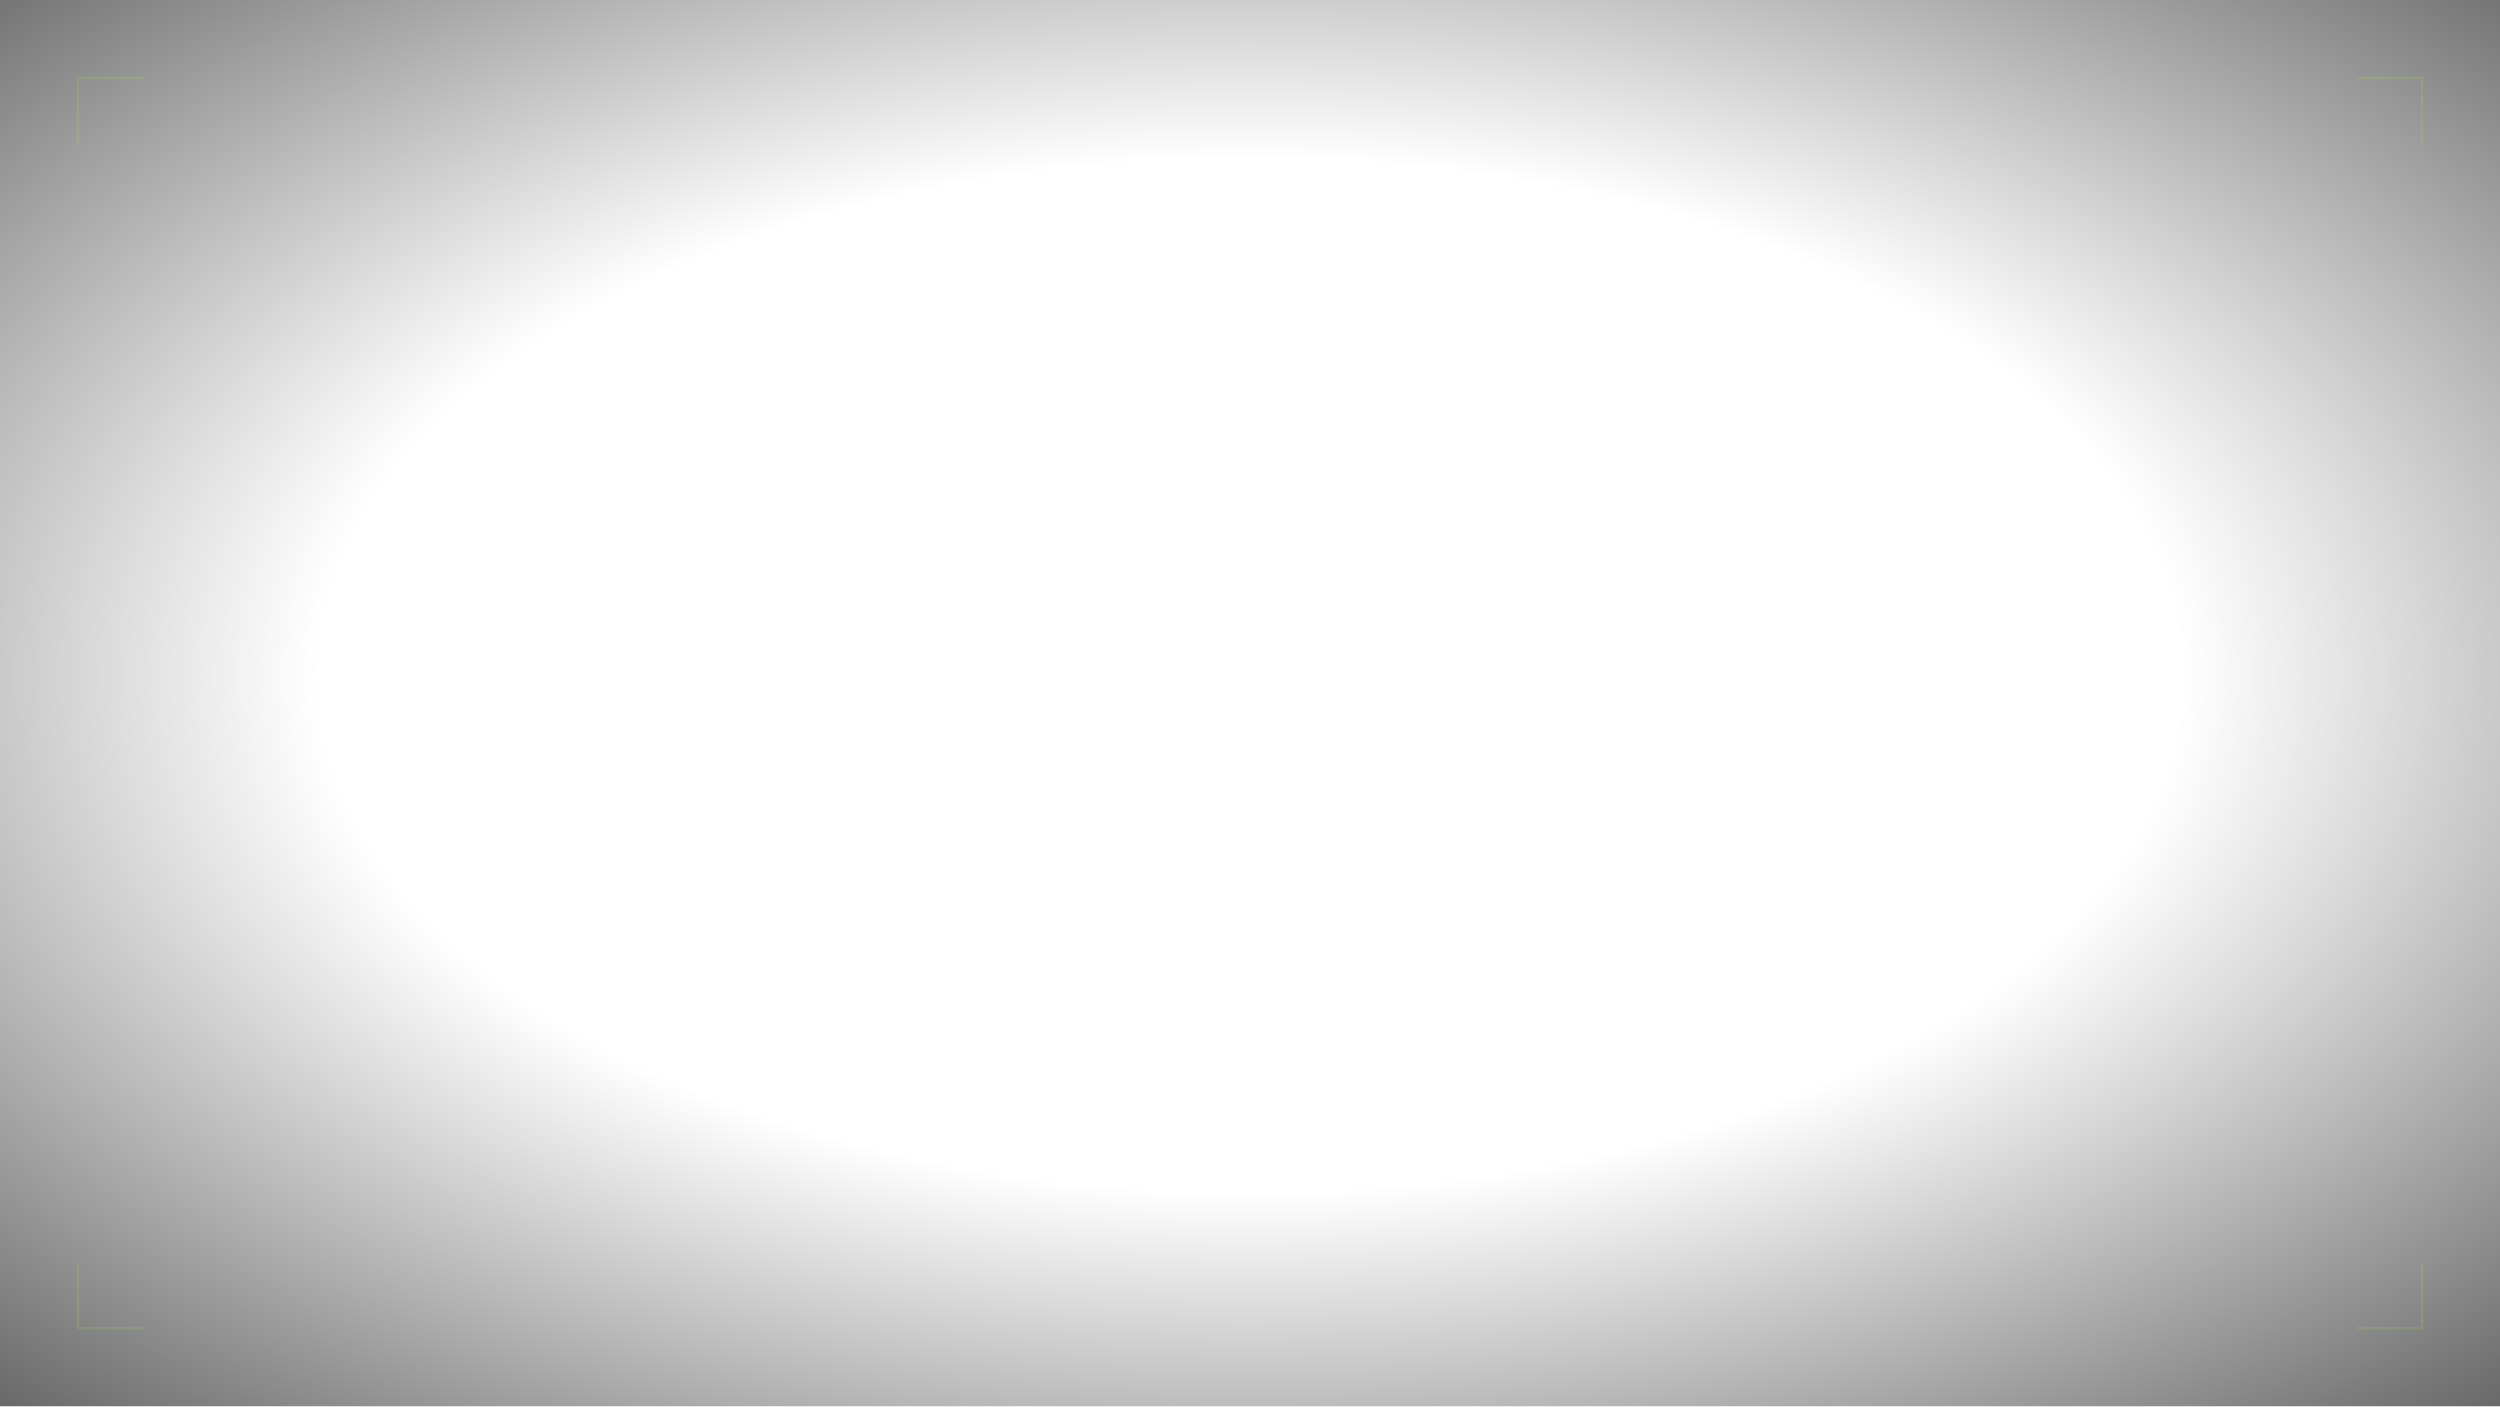
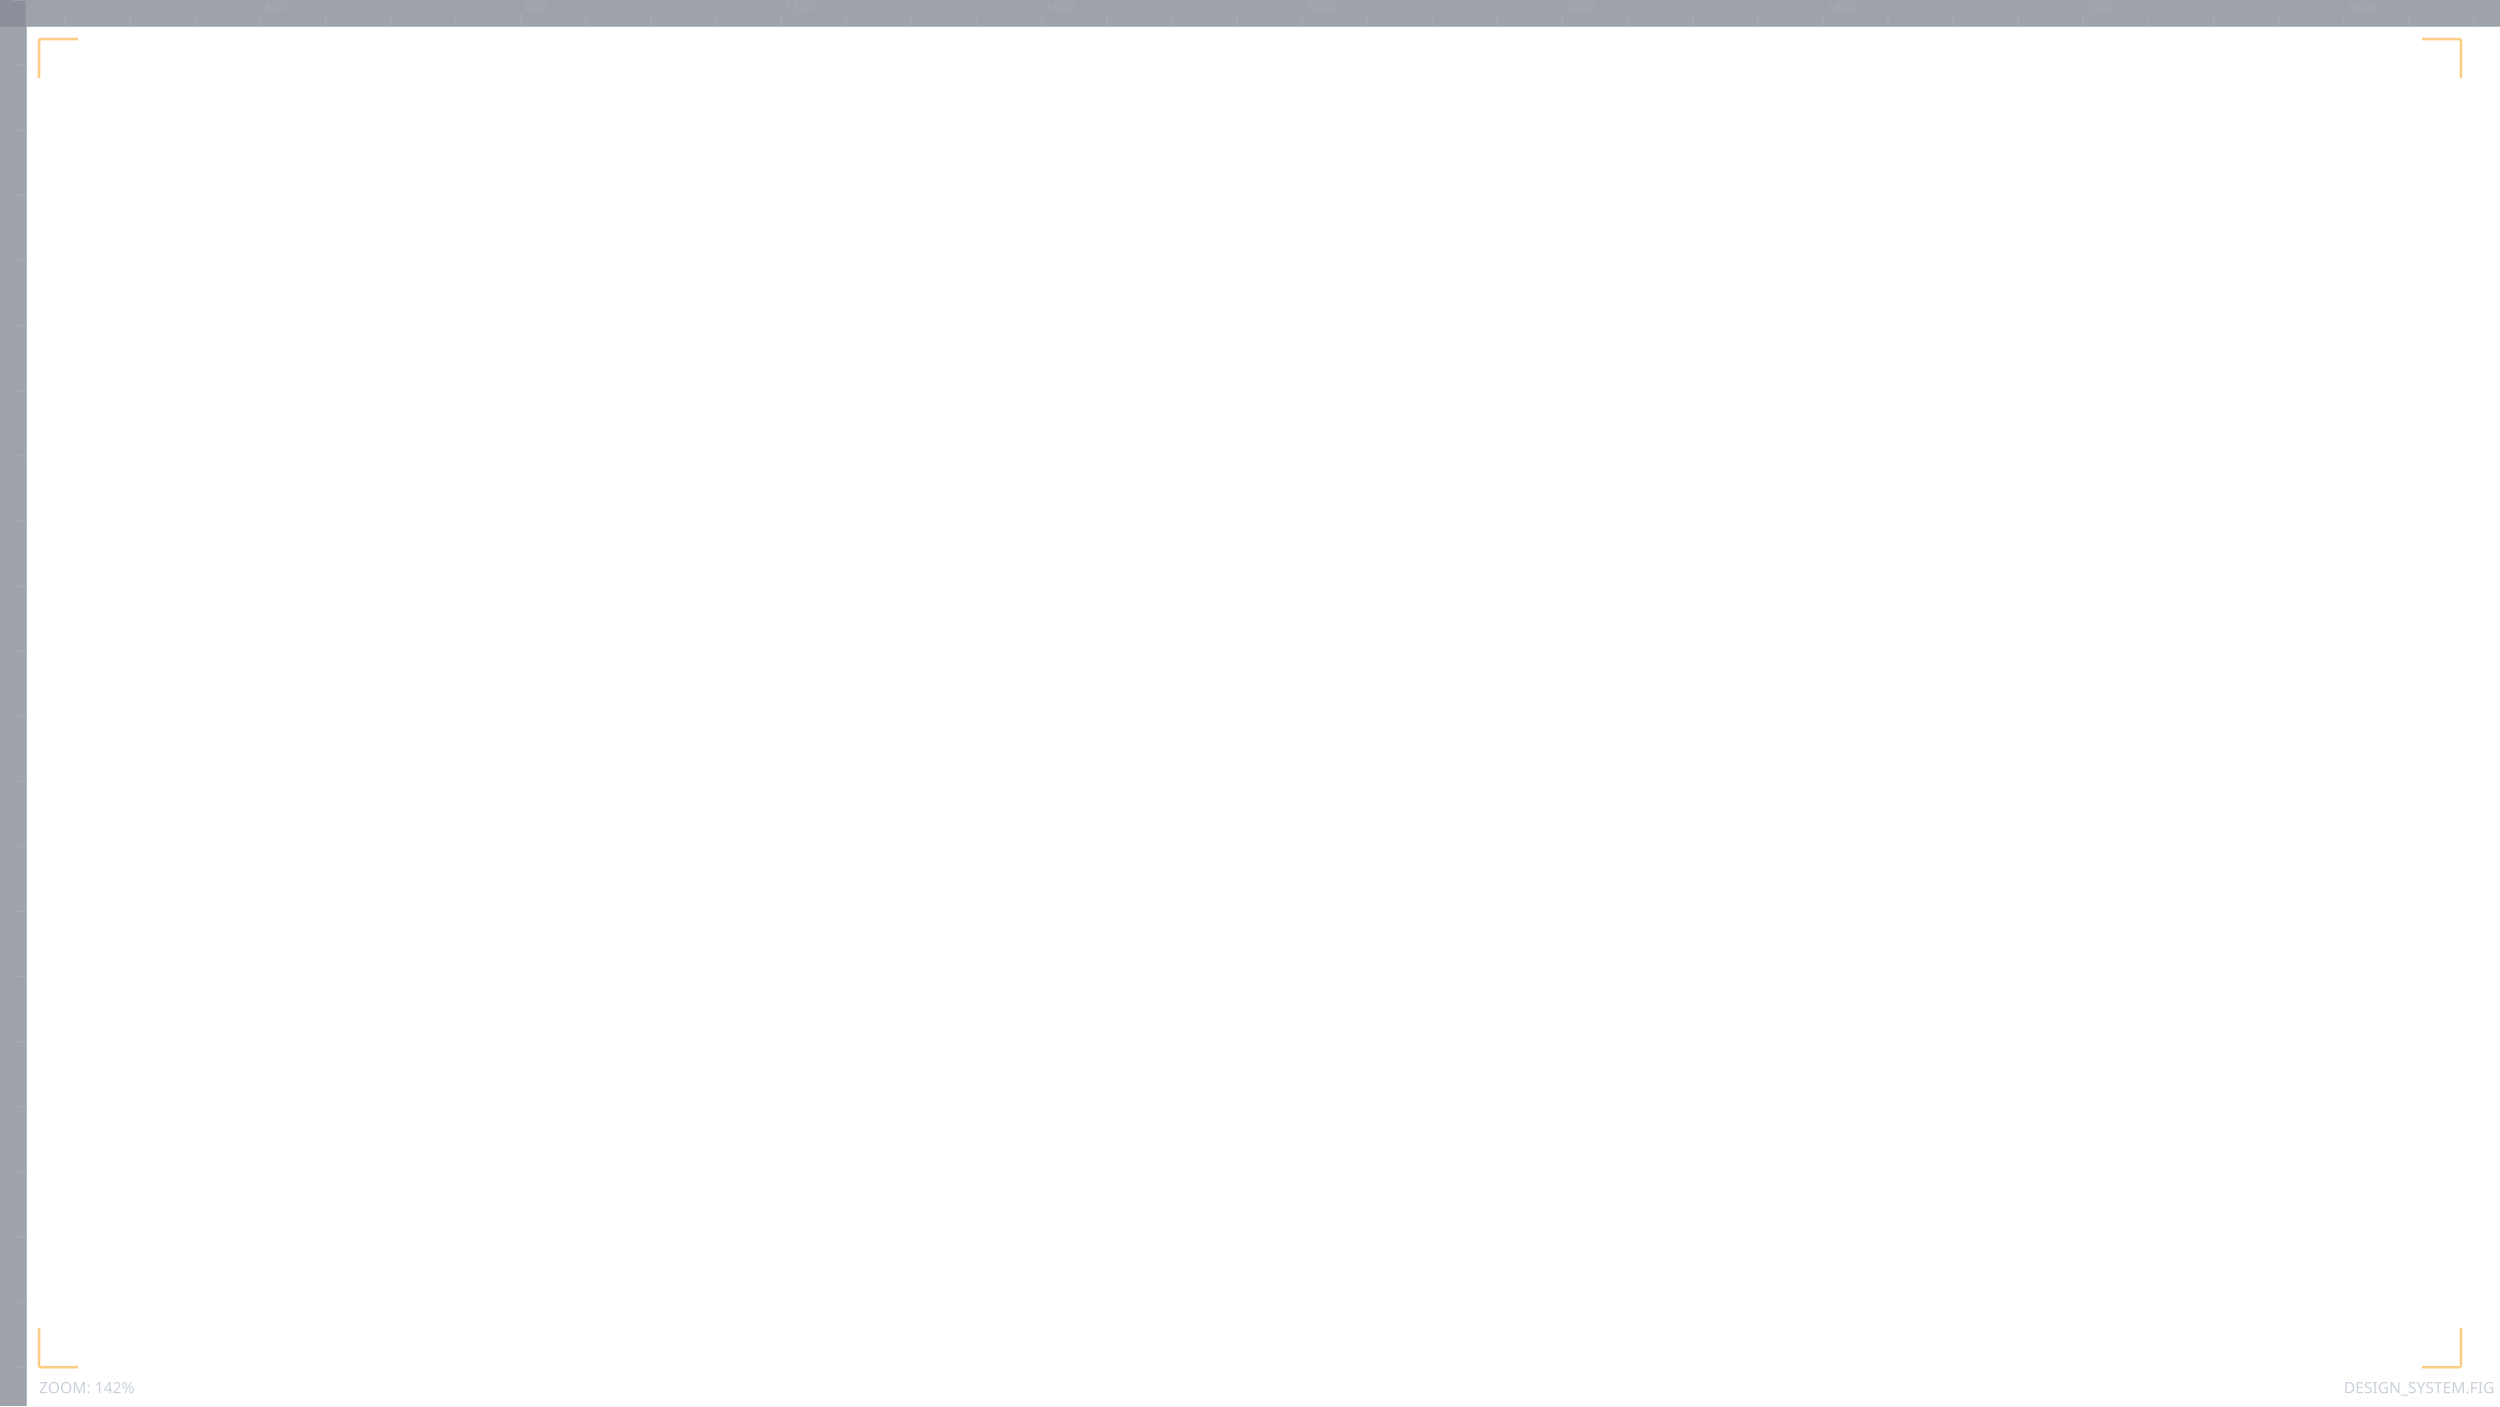
<svg xmlns="http://www.w3.org/2000/svg" viewBox="0 0 3840 2160" width="3840" height="2160" preserveAspectRatio="xMidYMid slice">
-   <defs>
-     <radialGradient id="mc-vineta" cx="0.5" cy="0.48" r="0.74">
-       <stop offset="0.5" stop-color="#000000" stop-opacity="0" />
-       <stop offset="1" stop-color="#000000" stop-opacity="0.62" />
-     </radialGradient>
-   </defs>
-   <rect width="3840" height="2160" fill="url(#mc-vineta)" />
-   <g fill="none" stroke="#a3e635" stroke-opacity="0.16" stroke-width="4">
-     <path d="M120 220 V120 H220" />
-     <path d="M3620 120 H3720 V220" />
-     <path d="M120 1940 V2040 H220" />
-     <path d="M3620 2040 H3720 V1940" />
+   <g fill="#475569" font-family="sans-serif" font-size="20" opacity="0.5">
+     <rect x="0" y="0" width="3840" height="40" fill="#0F172A" opacity="0.8" />
+     <line x1="0" y1="40" x2="3840" y2="40" stroke="#334155" stroke-width="2" />
+     <line x1="0" y1="20" x2="0" y2="40" stroke="#475569" stroke-width="2" />
+     <text x="5" y="18">0</text>
+     <line x1="100" y1="20" x2="100" y2="40" stroke="#475569" stroke-width="2" />
+     <line x1="200" y1="20" x2="200" y2="40" stroke="#475569" stroke-width="2" />
+     <line x1="300" y1="20" x2="300" y2="40" stroke="#475569" stroke-width="2" />
+     <line x1="400" y1="20" x2="400" y2="40" stroke="#475569" stroke-width="2" />
+     <text x="405" y="18">400</text>
+     <line x1="500" y1="20" x2="500" y2="40" stroke="#475569" stroke-width="2" />
+     <line x1="600" y1="20" x2="600" y2="40" stroke="#475569" stroke-width="2" />
+     <line x1="700" y1="20" x2="700" y2="40" stroke="#475569" stroke-width="2" />
+     <line x1="800" y1="20" x2="800" y2="40" stroke="#475569" stroke-width="2" />
+     <text x="805" y="18">800</text>
+     <line x1="900" y1="20" x2="900" y2="40" stroke="#475569" stroke-width="2" />
+     <line x1="1000" y1="20" x2="1000" y2="40" stroke="#475569" stroke-width="2" />
+     <line x1="1100" y1="20" x2="1100" y2="40" stroke="#475569" stroke-width="2" />
+     <line x1="1200" y1="20" x2="1200" y2="40" stroke="#475569" stroke-width="2" />
+     <text x="1205" y="18">1200</text>
+     <line x1="1300" y1="20" x2="1300" y2="40" stroke="#475569" stroke-width="2" />
+     <line x1="1400" y1="20" x2="1400" y2="40" stroke="#475569" stroke-width="2" />
+     <line x1="1500" y1="20" x2="1500" y2="40" stroke="#475569" stroke-width="2" />
+     <line x1="1600" y1="20" x2="1600" y2="40" stroke="#475569" stroke-width="2" />
+     <text x="1605" y="18">1600</text>
+     <line x1="1700" y1="20" x2="1700" y2="40" stroke="#475569" stroke-width="2" />
+     <line x1="1800" y1="20" x2="1800" y2="40" stroke="#475569" stroke-width="2" />
+     <line x1="1900" y1="20" x2="1900" y2="40" stroke="#475569" stroke-width="2" />
+     <line x1="2000" y1="20" x2="2000" y2="40" stroke="#475569" stroke-width="2" />
+     <text x="2005" y="18">2000</text>
+     <line x1="2100" y1="20" x2="2100" y2="40" stroke="#475569" stroke-width="2" />
+     <line x1="2200" y1="20" x2="2200" y2="40" stroke="#475569" stroke-width="2" />
+     <line x1="2300" y1="20" x2="2300" y2="40" stroke="#475569" stroke-width="2" />
+     <line x1="2400" y1="20" x2="2400" y2="40" stroke="#475569" stroke-width="2" />
+     <text x="2405" y="18">2400</text>
+     <line x1="2500" y1="20" x2="2500" y2="40" stroke="#475569" stroke-width="2" />
+     <line x1="2600" y1="20" x2="2600" y2="40" stroke="#475569" stroke-width="2" />
+     <line x1="2700" y1="20" x2="2700" y2="40" stroke="#475569" stroke-width="2" />
+     <line x1="2800" y1="20" x2="2800" y2="40" stroke="#475569" stroke-width="2" />
+     <text x="2805" y="18">2800</text>
+     <line x1="2900" y1="20" x2="2900" y2="40" stroke="#475569" stroke-width="2" />
+     <line x1="3000" y1="20" x2="3000" y2="40" stroke="#475569" stroke-width="2" />
+     <line x1="3100" y1="20" x2="3100" y2="40" stroke="#475569" stroke-width="2" />
+     <line x1="3200" y1="20" x2="3200" y2="40" stroke="#475569" stroke-width="2" />
+     <text x="3205" y="18">3200</text>
+     <line x1="3300" y1="20" x2="3300" y2="40" stroke="#475569" stroke-width="2" />
+     <line x1="3400" y1="20" x2="3400" y2="40" stroke="#475569" stroke-width="2" />
+     <line x1="3500" y1="20" x2="3500" y2="40" stroke="#475569" stroke-width="2" />
+     <line x1="3600" y1="20" x2="3600" y2="40" stroke="#475569" stroke-width="2" />
+     <text x="3605" y="18">3600</text>
+     <line x1="3700" y1="20" x2="3700" y2="40" stroke="#475569" stroke-width="2" />
+     <line x1="3800" y1="20" x2="3800" y2="40" stroke="#475569" stroke-width="2" />
+     <rect x="0" y="0" width="40" height="2160" fill="#0F172A" opacity="0.8" />
+     <line x1="40" y1="0" x2="40" y2="2160" stroke="#334155" stroke-width="2" />
+     <line x1="20" y1="0" x2="40" y2="0" stroke="#475569" stroke-width="2" />
+     <line x1="20" y1="100" x2="40" y2="100" stroke="#475569" stroke-width="2" />
+     <line x1="20" y1="200" x2="40" y2="200" stroke="#475569" stroke-width="2" />
+     <line x1="20" y1="300" x2="40" y2="300" stroke="#475569" stroke-width="2" />
+     <line x1="20" y1="400" x2="40" y2="400" stroke="#475569" stroke-width="2" />
+     <line x1="20" y1="500" x2="40" y2="500" stroke="#475569" stroke-width="2" />
+     <line x1="20" y1="600" x2="40" y2="600" stroke="#475569" stroke-width="2" />
+     <line x1="20" y1="700" x2="40" y2="700" stroke="#475569" stroke-width="2" />
+     <line x1="20" y1="800" x2="40" y2="800" stroke="#475569" stroke-width="2" />
+     <line x1="20" y1="900" x2="40" y2="900" stroke="#475569" stroke-width="2" />
+     <line x1="20" y1="1000" x2="40" y2="1000" stroke="#475569" stroke-width="2" />
+     <line x1="20" y1="1100" x2="40" y2="1100" stroke="#475569" stroke-width="2" />
+     <line x1="20" y1="1200" x2="40" y2="1200" stroke="#475569" stroke-width="2" />
+     <line x1="20" y1="1300" x2="40" y2="1300" stroke="#475569" stroke-width="2" />
+     <line x1="20" y1="1400" x2="40" y2="1400" stroke="#475569" stroke-width="2" />
+     <line x1="20" y1="1500" x2="40" y2="1500" stroke="#475569" stroke-width="2" />
+     <line x1="20" y1="1600" x2="40" y2="1600" stroke="#475569" stroke-width="2" />
+     <line x1="20" y1="1700" x2="40" y2="1700" stroke="#475569" stroke-width="2" />
+     <line x1="20" y1="1800" x2="40" y2="1800" stroke="#475569" stroke-width="2" />
+     <line x1="20" y1="1900" x2="40" y2="1900" stroke="#475569" stroke-width="2" />
+     <line x1="20" y1="2000" x2="40" y2="2000" stroke="#475569" stroke-width="2" />
+     <line x1="20" y1="2100" x2="40" y2="2100" stroke="#475569" stroke-width="2" />
+     <path d="M60,60 L120,60 M60,60 L60,120" stroke="#F59E0B" stroke-width="4" fill="none" />
+     <path d="M3780,60 L3720,60 M3780,60 L3780,120" stroke="#F59E0B" stroke-width="4" fill="none" />
+     <path d="M60,2100 L120,2100 M60,2100 L60,2040" stroke="#F59E0B" stroke-width="4" fill="none" />
+     <path d="M3780,2100 L3720,2100 M3780,2100 L3780,2040" stroke="#F59E0B" stroke-width="4" fill="none" />
+     <text x="60" y="2140" fill="#94A3B8" font-size="24">ZOOM: 142%</text>
+     <text x="3600" y="2140" fill="#94A3B8" font-size="24">DESIGN_SYSTEM.FIG</text>
  </g>
</svg>
